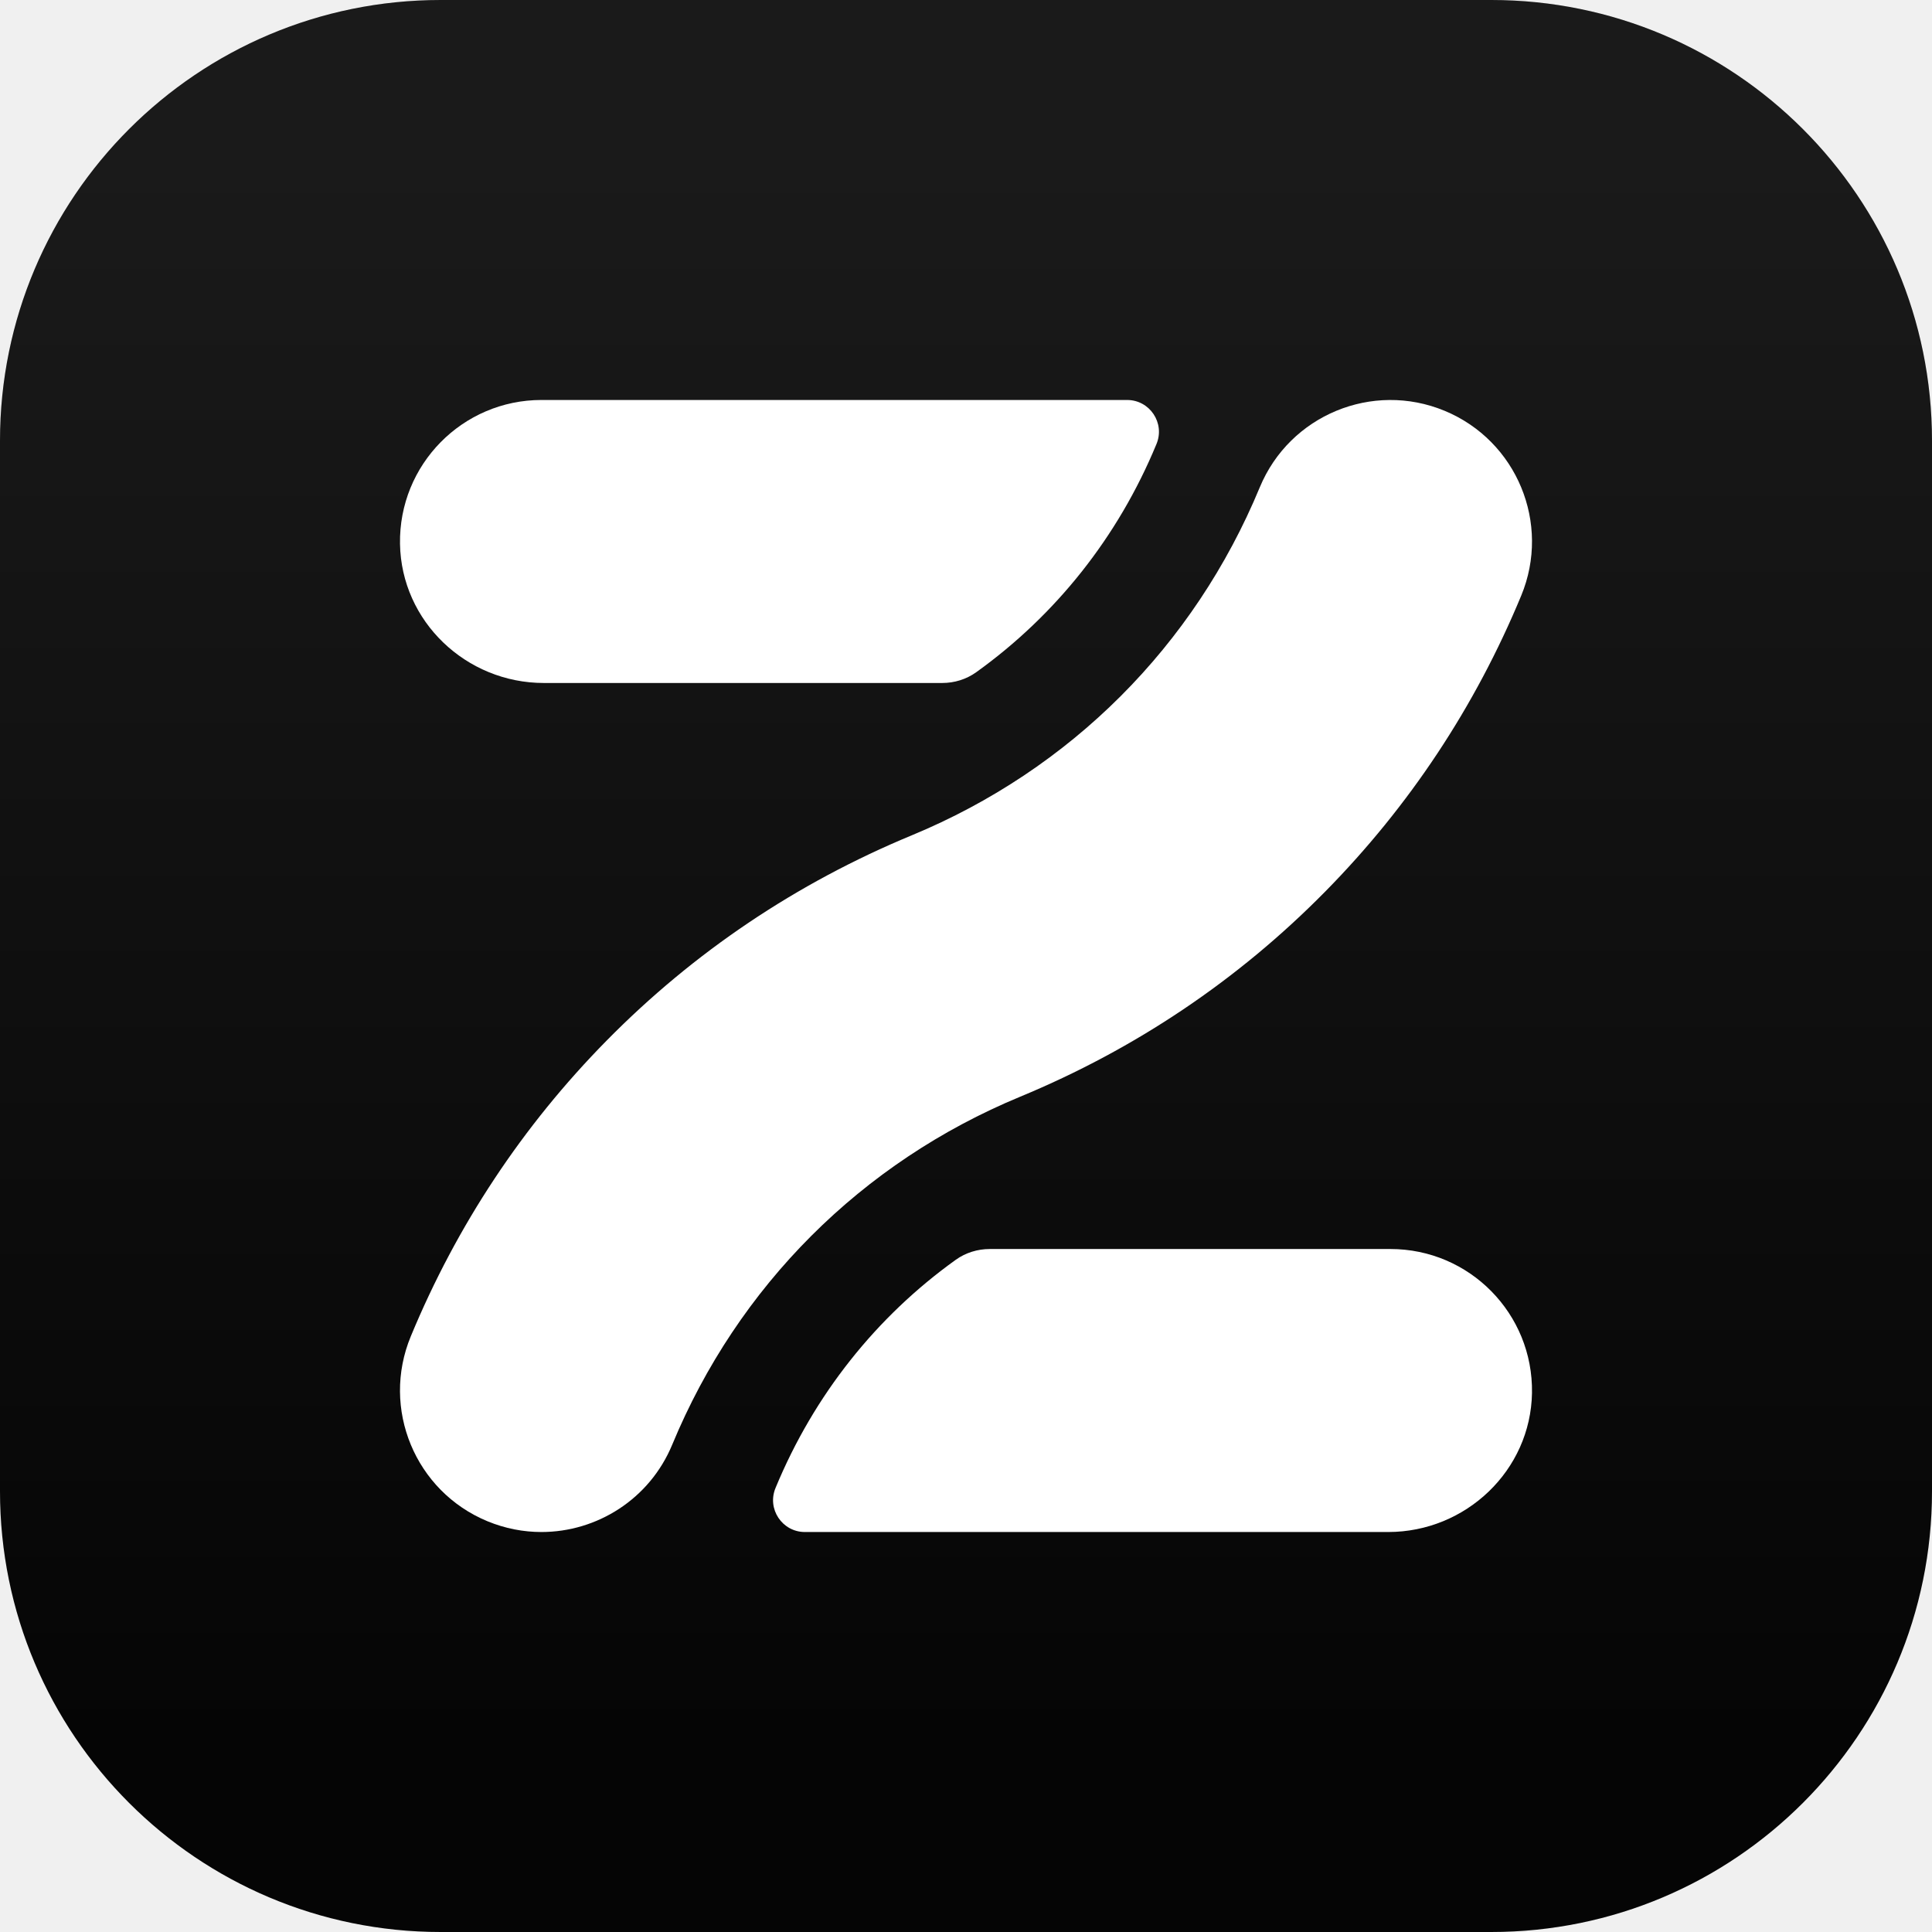
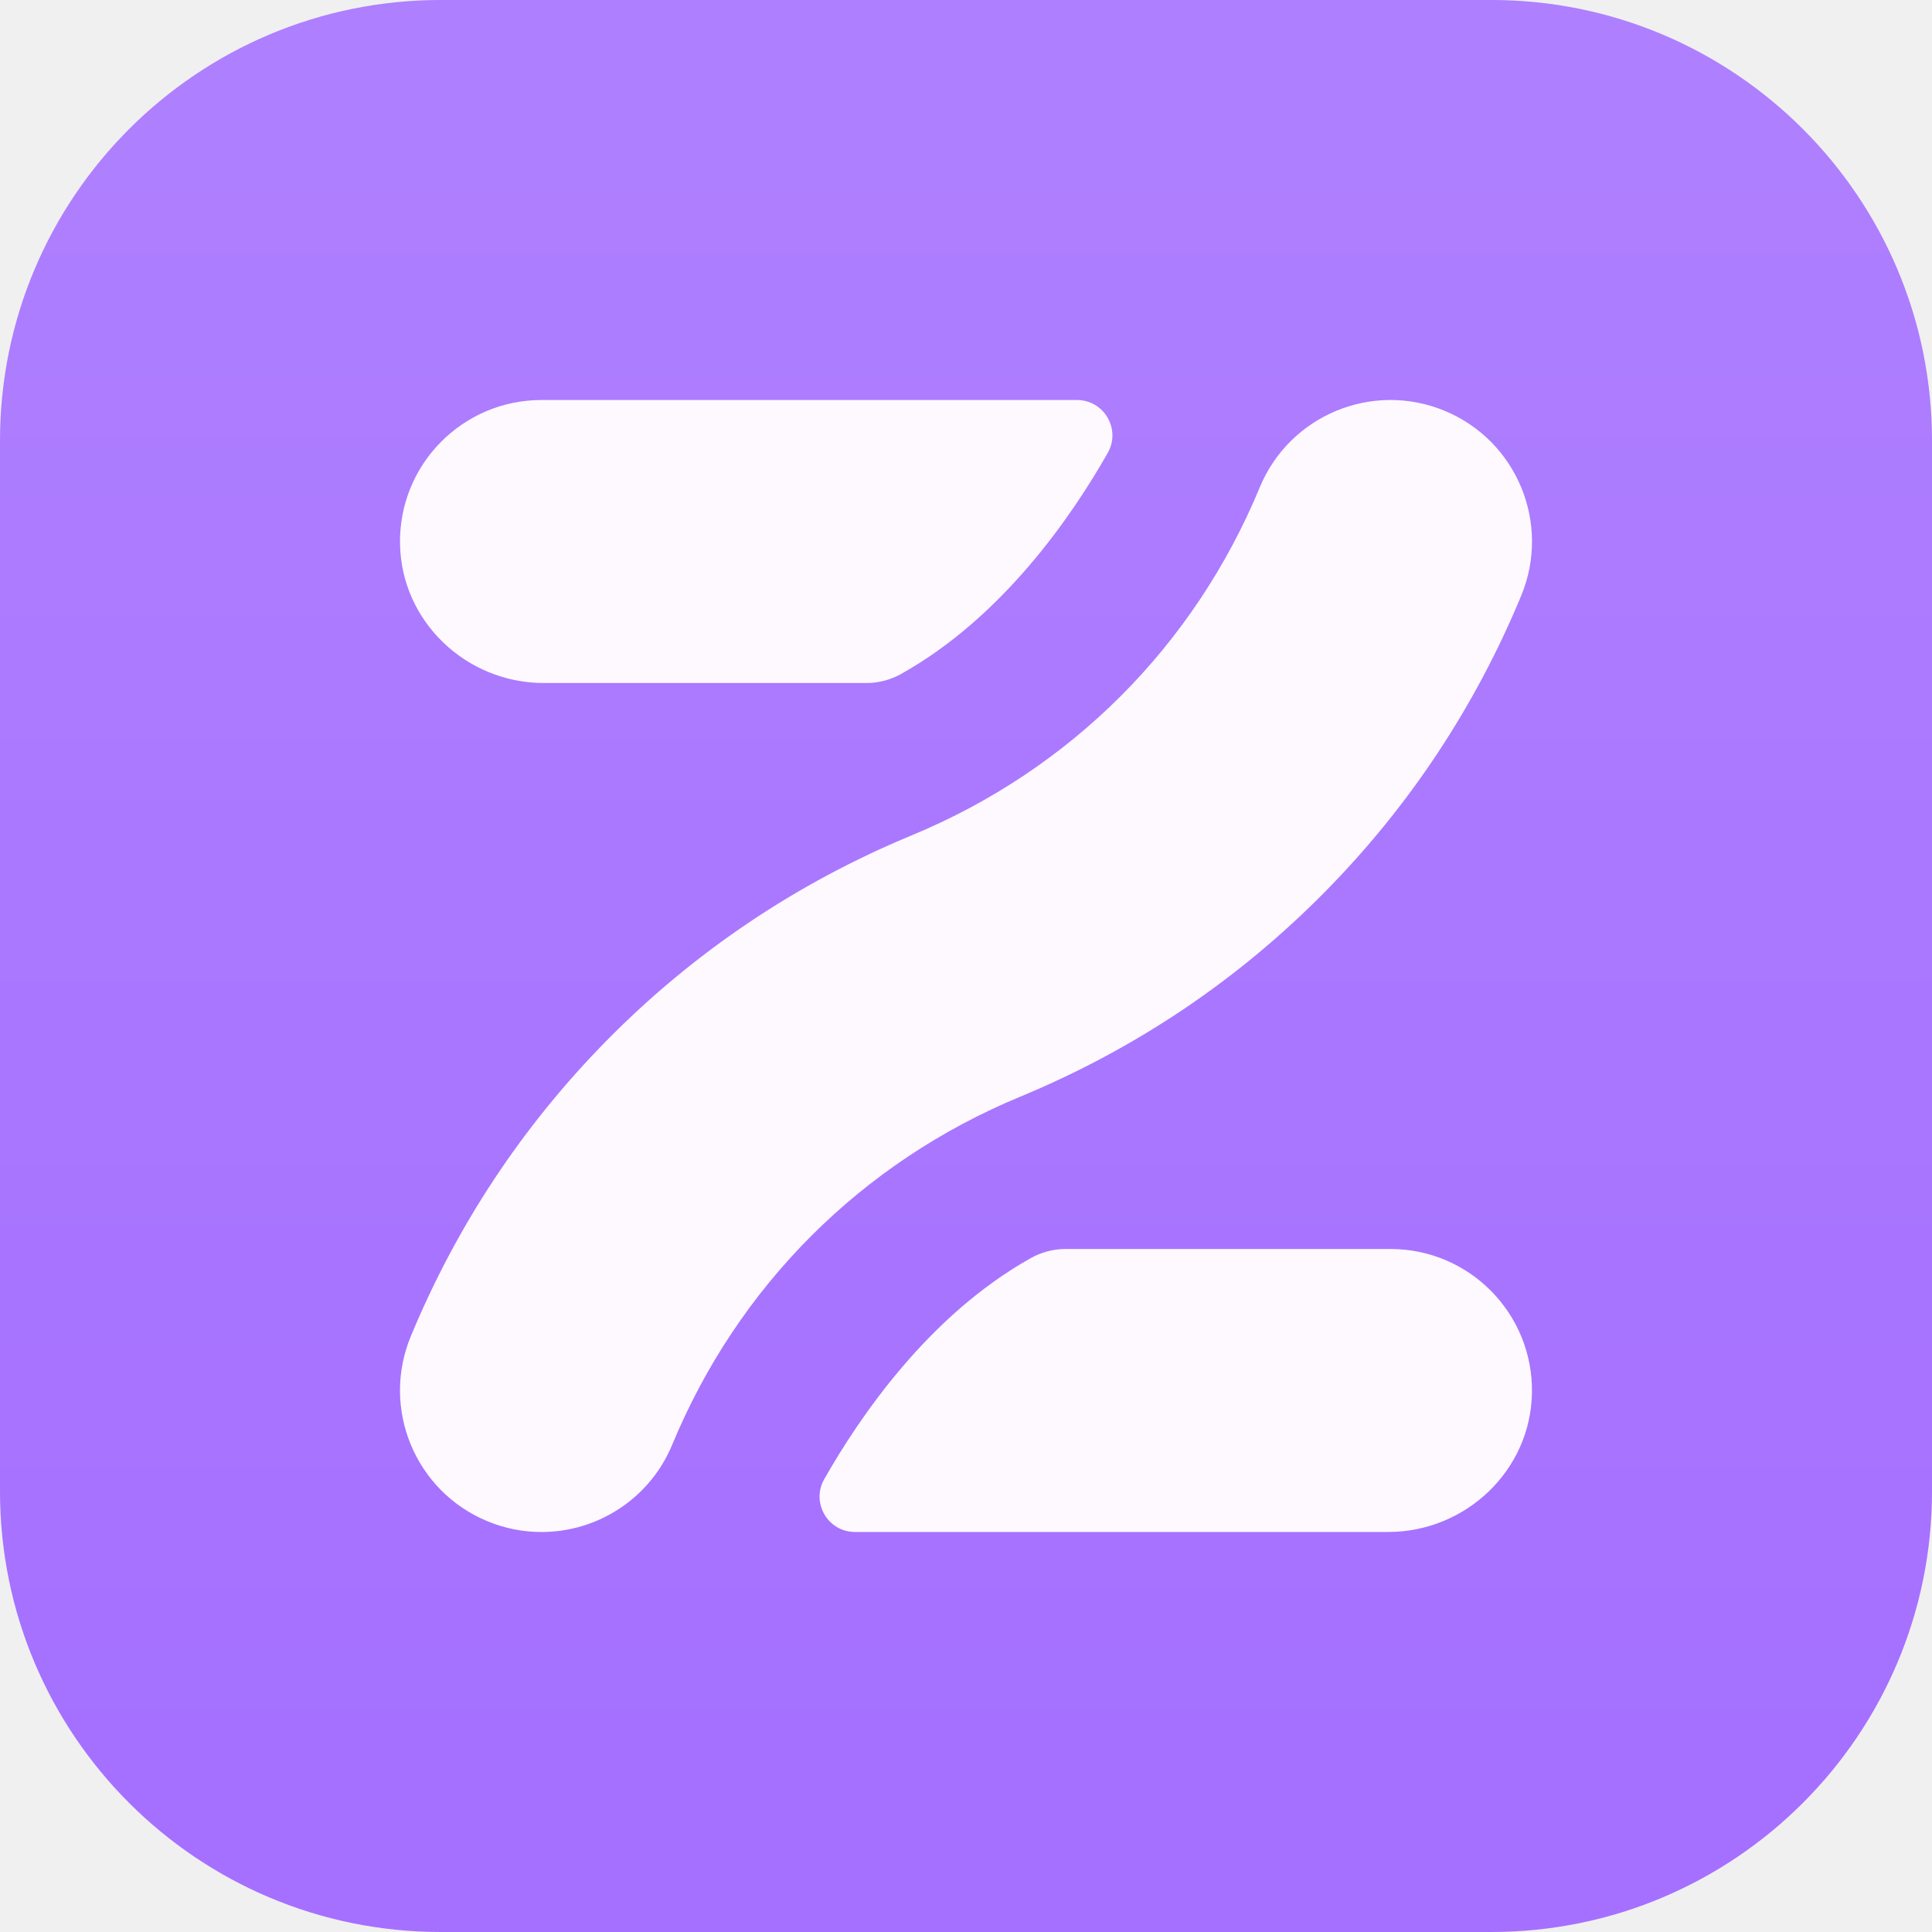
- <svg xmlns="http://www.w3.org/2000/svg" id="d" viewBox="0 0 256 256">
+ <svg xmlns="http://www.w3.org/2000/svg" viewBox="0 0 80 80">
  <defs>
-     <style>.f{fill:#000;}.f,.g,.h{stroke-width:0px;}.g{fill:url(#e);}.h{fill:#fff;}</style>
-     <linearGradient id="e" x1="128" y1="256" x2="128" y2="0" gradientUnits="userSpaceOnUse">
-       <stop offset=".1" stop-color="#fff" stop-opacity=".02" />
+     <style>.g{fill:url(#e);}.g,.h,.i{stroke-width:0px;}.h{fill:#a570ff;}.i{fill:#fef9fe;}</style>
+     <linearGradient id="e" x1="40" y1="80" x2="40" y2="0" gradientUnits="userSpaceOnUse">
+       <stop offset=".1" stop-color="#fff" stop-opacity="0" />
      <stop offset=".9" stop-color="#fff" stop-opacity=".1" />
    </linearGradient>
  </defs>
-   <rect class="f" width="256" height="256" rx="58.4" ry="58.4" />
-   <rect class="g" width="256" height="256" rx="58.4" ry="58.4" />
-   <path class="h" d="M202.997,184.57c-.172,10.281-8.774,18.43-19.056,18.43h-77.288c-3.006,0-5.046-3.055-3.894-5.831l.026-.063c5.082-12.271,13.329-22.625,23.859-30.178,1.31-.94,2.89-1.427,4.502-1.427h53.103c10.462,0,18.922,8.568,18.747,19.07Z" />
-   <path class="h" d="M149.347,53c3.006,0,5.046,3.055,3.894,5.831l-.026.063c-5.082,12.271-13.329,22.625-23.859,30.178-1.31.94-2.89,1.427-4.502,1.427h-52.795c-10.282,0-18.884-8.149-19.056-18.43-.175-10.502,8.285-19.07,18.747-19.07h77.597Z" />
-   <path class="h" d="M71.746,203c-2.391,0-4.821-.46-7.167-1.432-9.567-3.962-14.11-14.93-10.147-24.496,6.094-14.713,14.829-27.903,25.963-39.203,11.534-11.707,25.136-20.855,40.43-27.19,21.021-8.708,37.393-25.079,46.099-46.099,3.962-9.567,14.931-14.109,24.496-10.147,9.567,3.962,14.11,14.93,10.147,24.496-6.094,14.713-14.829,27.903-25.963,39.203-11.534,11.707-25.136,20.855-40.43,27.19-21.021,8.708-37.393,25.079-46.099,46.099-2.99,7.22-9.973,11.579-17.329,11.579Z" />
+   <g id="c">
+     <rect class="h" width="80" height="80" rx="18.25" ry="18.25" />
+   </g>
+   <g id="d">
+     <rect class="g" width="80" height="80" rx="18.25" ry="18.25" />
+   </g>
+   <g id="f">
+     <path class="i" d="M63.435,57.677c-.054,3.212-2.742,5.759-5.955,5.759h-22.076c-1.122,0-1.829-1.21-1.275-2.186,1.463-2.574,4.32-6.783,8.553-9.154.441-.247.937-.378,1.442-.378h13.453c3.269,0,5.913,2.677,5.858,5.959Z" />
+     <path class="i" d="M45.871,18.75c-1.463,2.574-4.32,6.783-8.553,9.154-.441.247-.937.378-1.442.378h-13.357c-3.213,0-5.901-2.546-5.955-5.759-.055-3.282,2.589-5.959,5.858-5.959h22.173c1.122,0,1.829,1.21,1.275,2.186Z" />
+     <path class="i" d="M22.421,63.438c-.747,0-1.506-.144-2.24-.448-2.99-1.238-4.409-4.666-3.171-7.655,1.905-4.598,4.634-8.72,8.114-12.251,3.604-3.659,7.855-6.517,12.634-8.497,6.569-2.721,11.685-7.837,14.406-14.406,1.238-2.99,4.666-4.409,7.655-3.171,2.99,1.238,4.409,4.666,3.171,7.655-1.905,4.598-4.634,8.72-8.114,12.251-3.604,3.659-7.855,6.517-12.634,8.497-6.569,2.721-11.685,7.837-14.406,14.406-.934,2.256-3.116,3.619-5.415,3.619Z" />
+   </g>
</svg>
